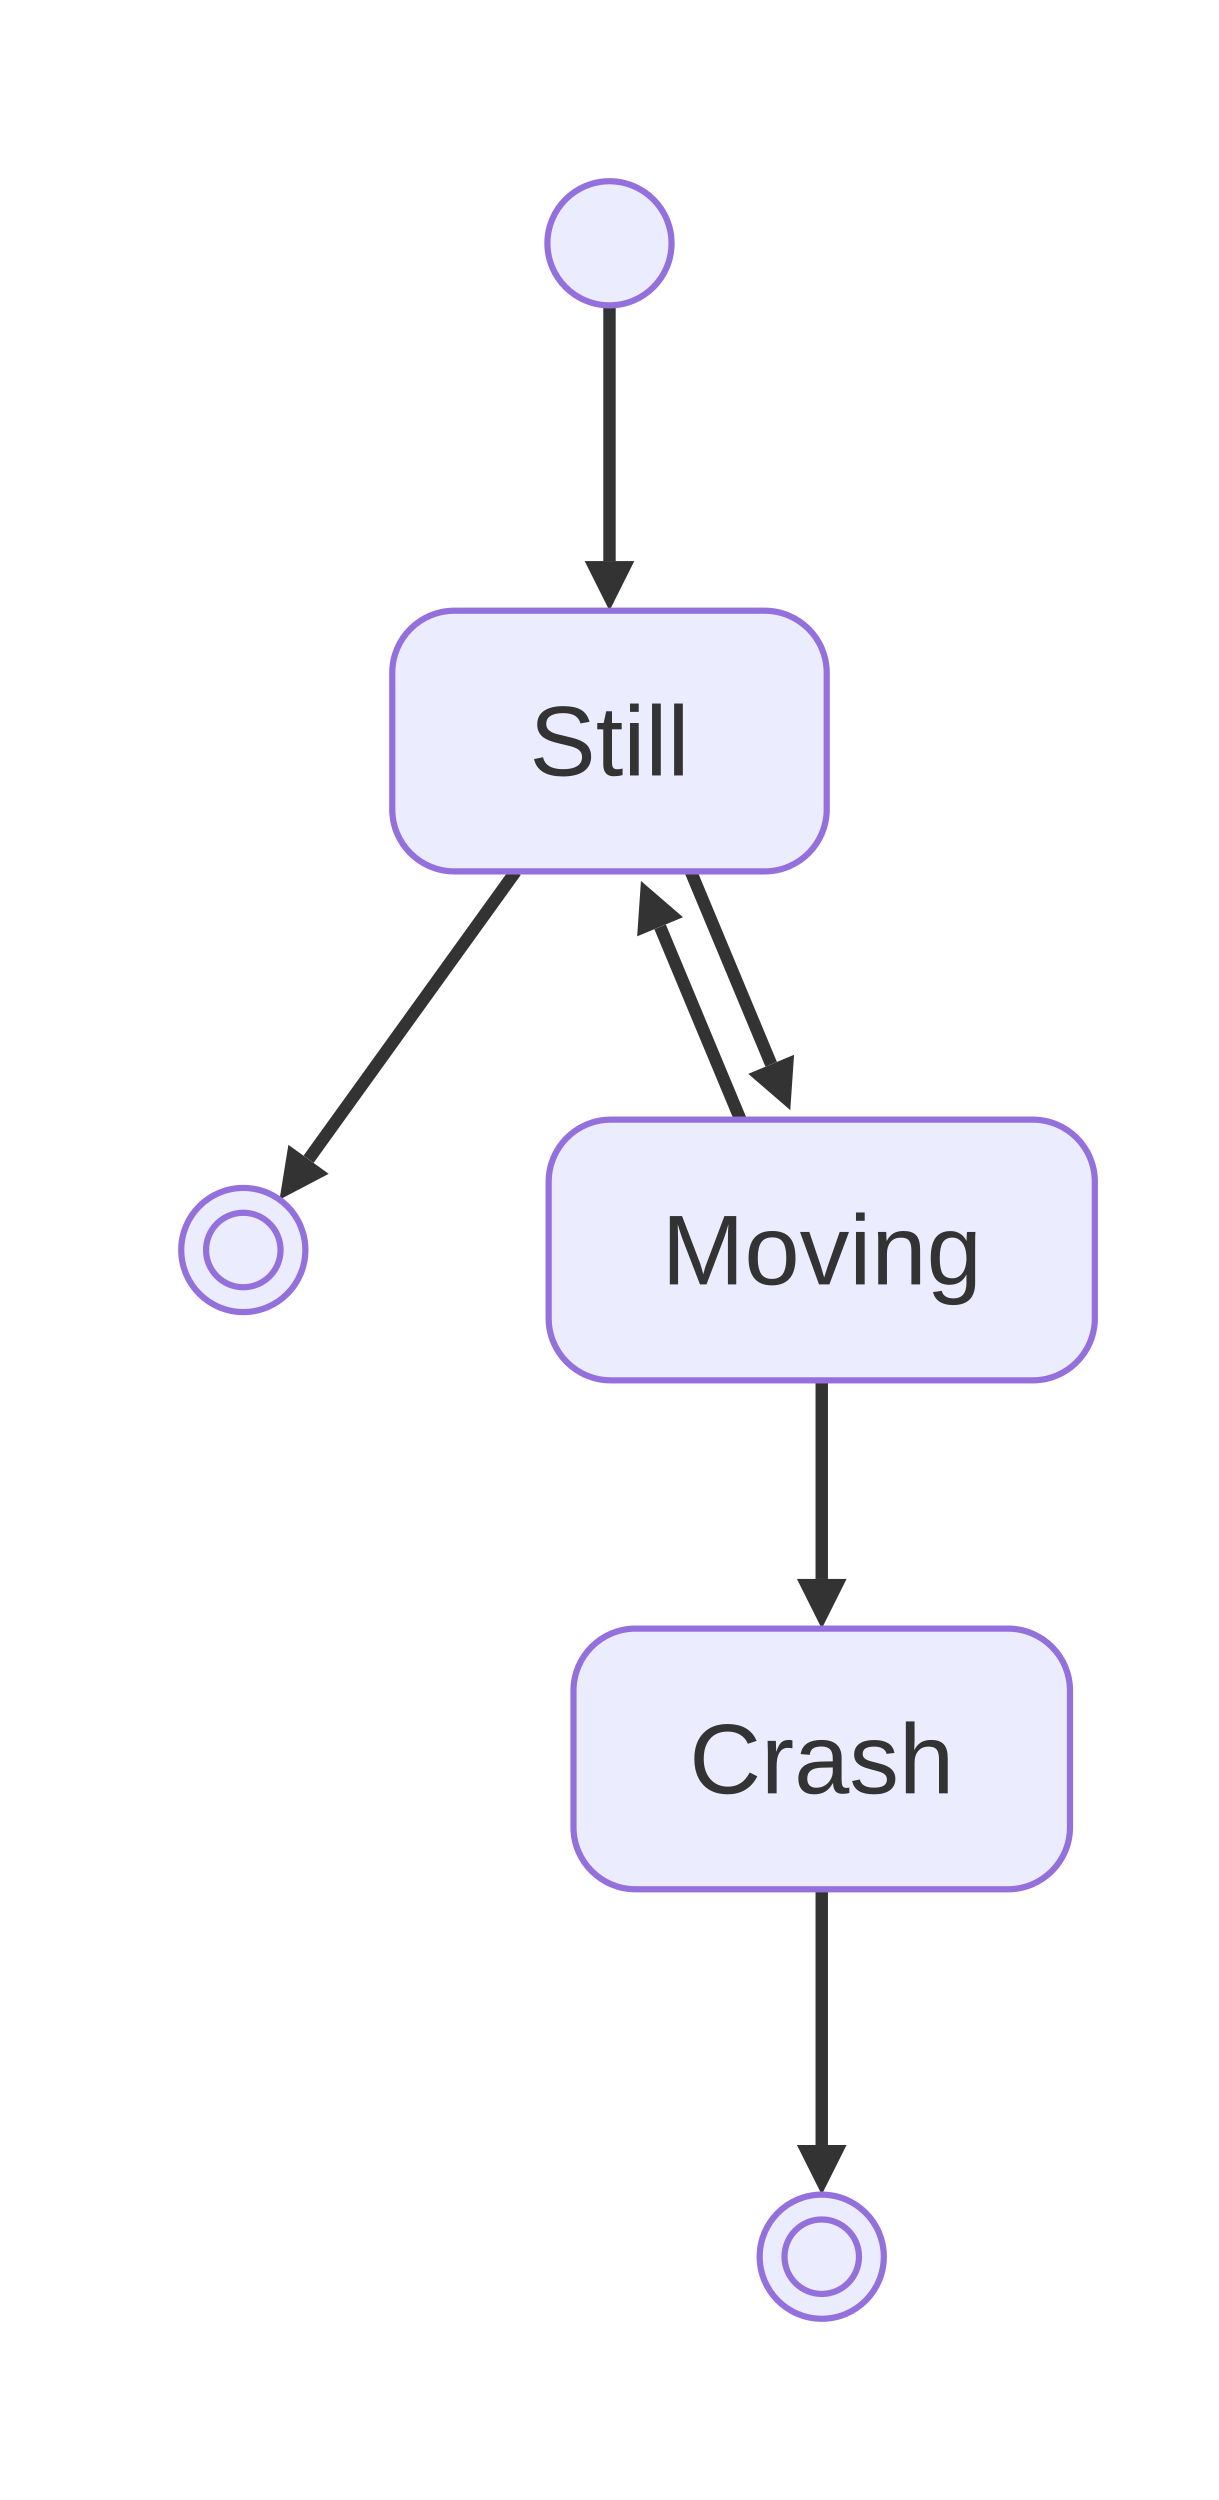
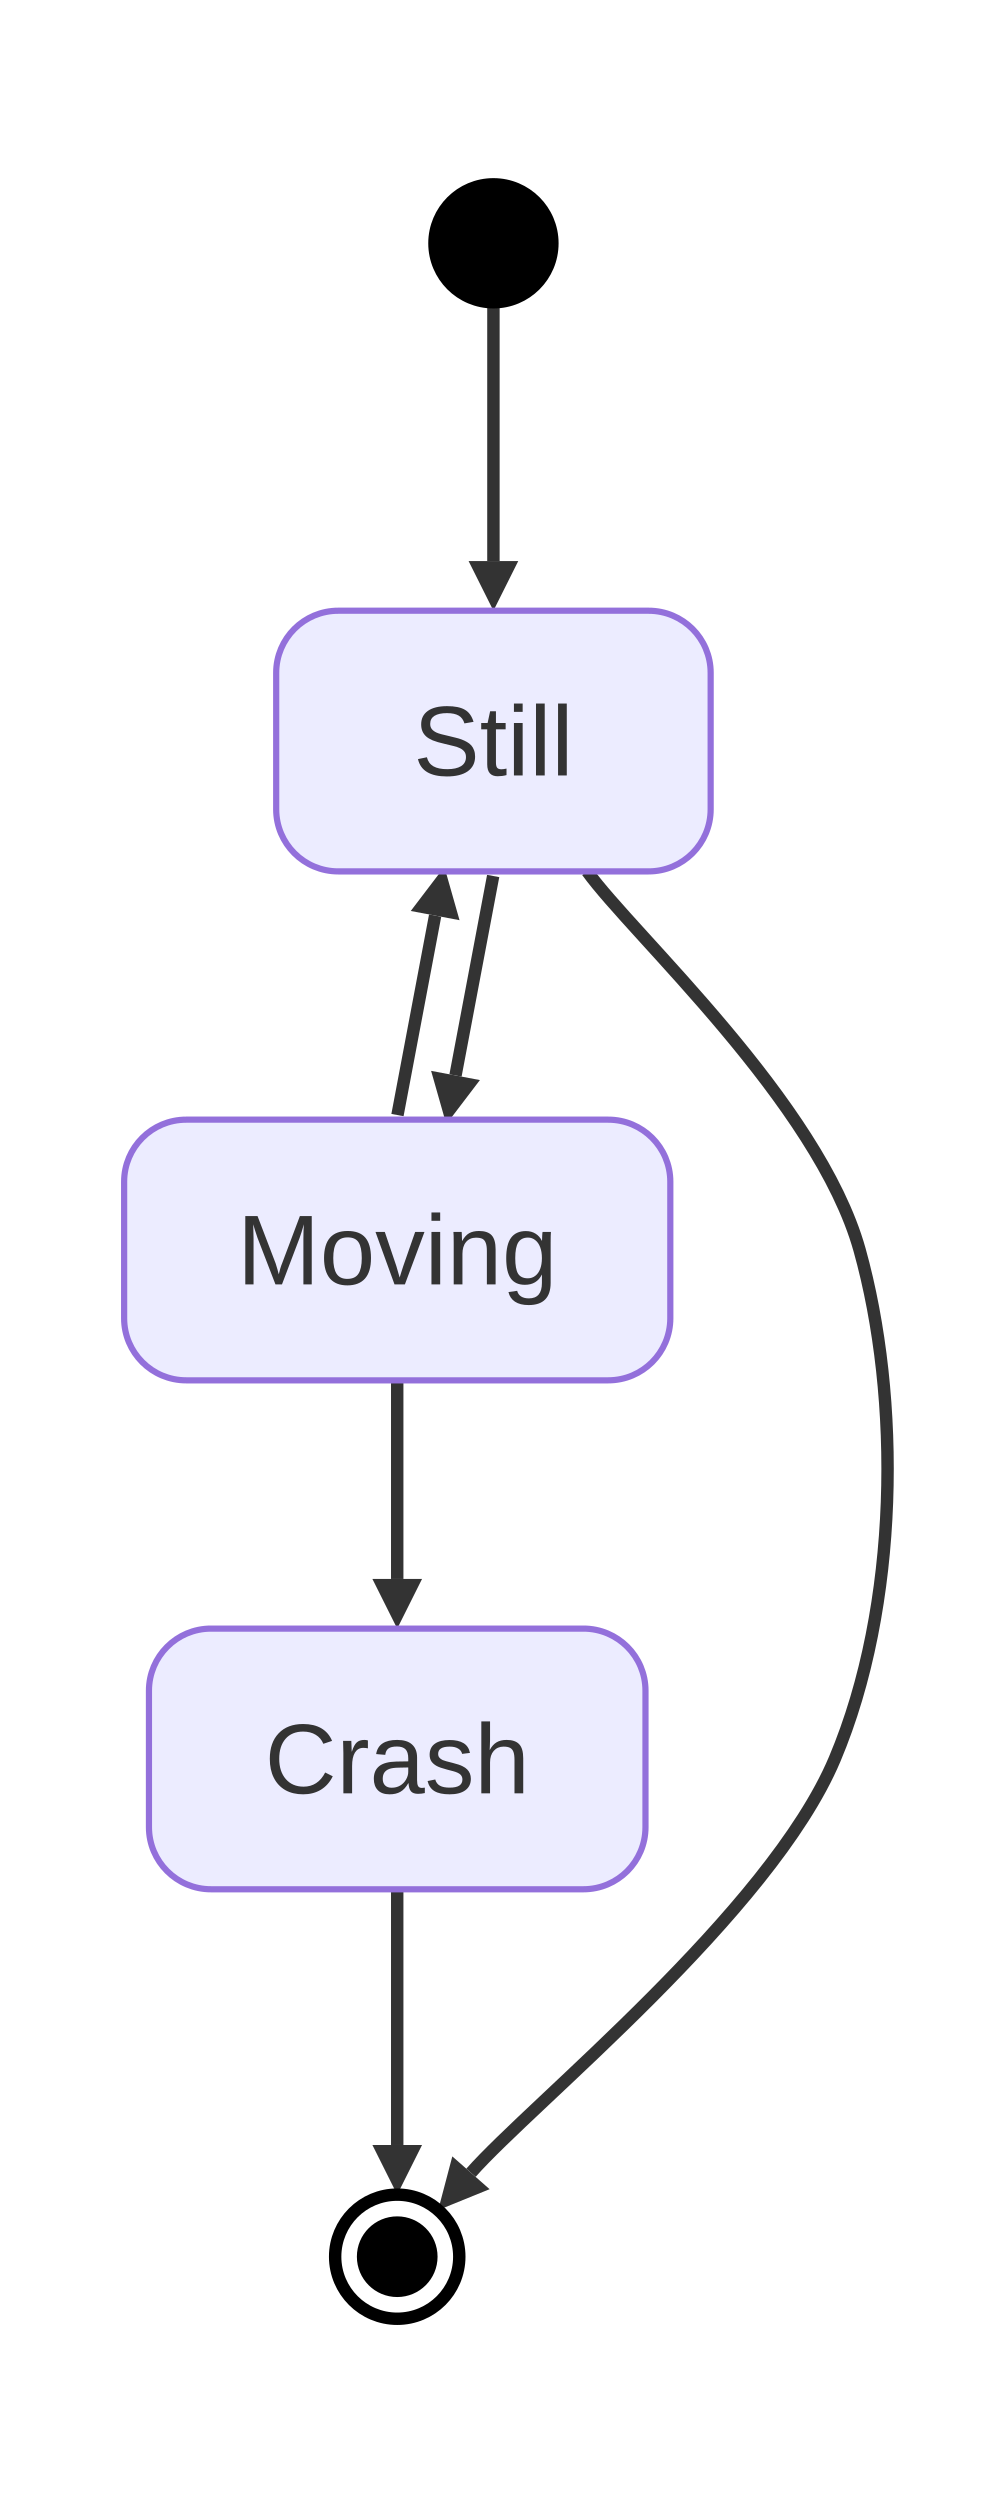
- <svg xmlns="http://www.w3.org/2000/svg" viewBox="-20 -20 196.4 402.8" width="196.4" height="402.8" style="background-color: white">
+ <svg xmlns="http://www.w3.org/2000/svg" viewBox="-20 -20 158.5 402.8" width="158.5" height="402.8" style="background-color: white">
  <defs>
    <marker id="arrow" viewBox="0 0 10 10" markerWidth="8" markerHeight="8" refX="0" refY="5" orient="auto" markerUnits="userSpaceOnUse">
      <path d="M 0 0 L 10 5 L 0 10 z" fill="#333333" />
    </marker>
    <marker id="circle-end" viewBox="0 0 10 10" markerWidth="8" markerHeight="8" refX="5" refY="5" orient="auto" markerUnits="userSpaceOnUse">
      <circle cx="5" cy="5" r="5" fill="#333333" />
    </marker>
    <marker id="cross-end" viewBox="0 0 11 11" markerWidth="8" markerHeight="8" refX="5.5" refY="5.5" orient="auto" markerUnits="userSpaceOnUse">
      <path d="M 1,1 l 9,9 M 10,1 l -9,9" stroke="#333333" stroke-width="2" />
    </marker>
    <marker id="arrow-reverse" viewBox="0 0 10 10" markerWidth="8" markerHeight="8" refX="0" refY="5" orient="auto-start-reverse" markerUnits="userSpaceOnUse">
      <path d="M 0 0 L 10 5 L 0 10 z" fill="#333333" />
    </marker>
  </defs>
  <style>.state rect, .state polygon, .state circle, .state line { fill: #ECECFF; stroke: #9370DB; stroke-width: 1; }
.state text { fill: #333333; font-family: "trebuchet ms", verdana, arial, sans-serif, "Apple Color Emoji", "Segoe UI Emoji", "Noto Color Emoji", "Twemoji Mozilla"; font-size: 16px; }
.edge path { fill: none; stroke: #333333; stroke-width: 2; }
.edge text { fill: #333333; font-family: "trebuchet ms", verdana, arial, sans-serif, "Apple Color Emoji", "Segoe UI Emoji", "Noto Color Emoji", "Twemoji Mozilla"; font-size: 12px; }
.composite rect { fill: #ffffde; stroke: #aaaa33; stroke-width: 1; opacity: 0.5; }
.composite text { fill: #333333; font-family: "trebuchet ms", verdana, arial, sans-serif, "Apple Color Emoji", "Segoe UI Emoji", "Noto Color Emoji", "Twemoji Mozilla"; font-size: 12px; font-weight: bold; }
.note rect { fill: #ffa; stroke: #aa3; stroke-width: 1; }
.note text { fill: #333333; font-family: "trebuchet ms", verdana, arial, sans-serif, "Apple Color Emoji", "Segoe UI Emoji", "Noto Color Emoji", "Twemoji Mozilla"; font-size: 12px; }
</style>
  <g class="edge" data-edge-source="__start_0" data-edge-target="Still">
-     <path d="M78.2,29.2 L78.2,70.4" stroke-width="2" marker-end="url(#arrow)" />
+     <path d="M59.5,29.2 L59.5,70.4" stroke-width="2" marker-end="url(#arrow)" />
  </g>
  <g class="edge" data-edge-source="Still" data-edge-target="__end_0">
-     <path d="M63.09,120.4 L29.71,166.79" stroke-width="2" marker-end="url(#arrow)" />
+     <path d="M74.61,120.4 C81.92,130.57 111.85,157.57 118.5,181.4 C125.15,205.23 124.94,238.62 114.5,263.4 C104.06,288.18 65.65,318.97 55.88,330.08" stroke-width="2" marker-end="url(#arrow)" />
  </g>
  <g class="edge" data-edge-source="Still" data-edge-target="Moving">
-     <path d="M90.65,118.86 L104.25,151.48" stroke-width="2" marker-end="url(#arrow)" />
+     <path d="M59.46,121.14 L53.39,153.28" stroke-width="2" marker-end="url(#arrow)" />
  </g>
  <g class="edge" data-edge-source="Moving" data-edge-target="Still">
-     <path d="M99.95,161.94 L86.35,129.32" stroke-width="2" marker-end="url(#arrow)" />
+     <path d="M44.04,159.66 L50.11,127.52" stroke-width="2" marker-end="url(#arrow)" />
  </g>
  <g class="edge" data-edge-source="Moving" data-edge-target="Crash">
-     <path d="M112.4,202.4 L112.4,234.4" stroke-width="2" marker-end="url(#arrow)" />
+     <path d="M44.0,202.4 L44.0,234.4" stroke-width="2" marker-end="url(#arrow)" />
  </g>
-   <g class="edge" data-edge-source="Crash" data-edge-target="__end_1">
-     <path d="M112.4,284.4 L112.4,325.6" stroke-width="2" marker-end="url(#arrow)" />
+   <g class="edge" data-edge-source="Crash" data-edge-target="__end_0">
+     <path d="M44.0,284.4 L44.0,325.6" stroke-width="2" marker-end="url(#arrow)" />
  </g>
  <g class="state start">
-     <circle cx="78.2" cy="19.2" r="10" fill="black" stroke="black" />
+     <circle cx="59.5" cy="19.2" r="10" style="fill: black; stroke: black" />
  </g>
  <g class="state" data-state-id="Still">
-     <rect x="43.2" y="78.4" width="70" height="42" rx="10" ry="10" />
-     <text x="78.2" y="99.4" text-anchor="middle" dominant-baseline="central" font-family="&quot;trebuchet ms&quot;, verdana, arial, sans-serif, &quot;Apple Color Emoji&quot;, &quot;Segoe UI Emoji&quot;, &quot;Noto Color Emoji&quot;, &quot;Twemoji Mozilla&quot;">Still</text>
+     <rect x="24.5" y="78.4" width="70" height="42" rx="10" ry="10" />
+     <text x="59.5" y="99.4" text-anchor="middle" dominant-baseline="central" font-family="&quot;trebuchet ms&quot;, verdana, arial, sans-serif, &quot;Apple Color Emoji&quot;, &quot;Segoe UI Emoji&quot;, &quot;Noto Color Emoji&quot;, &quot;Twemoji Mozilla&quot;">Still</text>
  </g>
  <g class="state end">
-     <circle cx="19.2" cy="181.4" r="10" fill="none" stroke="black" stroke-width="2" />
-     <circle cx="19.2" cy="181.4" r="6" fill="black" stroke="black" />
+     <circle cx="44" cy="343.6" r="10" style="fill: none; stroke: black; stroke-width: 2" />
+     <circle cx="44" cy="343.6" r="6" style="fill: black; stroke: black" />
  </g>
  <g class="state" data-state-id="Moving">
-     <rect x="68.4" y="160.4" width="88" height="42" rx="10" ry="10" />
-     <text x="112.4" y="181.4" text-anchor="middle" dominant-baseline="central" font-family="&quot;trebuchet ms&quot;, verdana, arial, sans-serif, &quot;Apple Color Emoji&quot;, &quot;Segoe UI Emoji&quot;, &quot;Noto Color Emoji&quot;, &quot;Twemoji Mozilla&quot;">Moving</text>
+     <rect x="0" y="160.4" width="88" height="42" rx="10" ry="10" />
+     <text x="44" y="181.4" text-anchor="middle" dominant-baseline="central" font-family="&quot;trebuchet ms&quot;, verdana, arial, sans-serif, &quot;Apple Color Emoji&quot;, &quot;Segoe UI Emoji&quot;, &quot;Noto Color Emoji&quot;, &quot;Twemoji Mozilla&quot;">Moving</text>
  </g>
  <g class="state" data-state-id="Crash">
-     <rect x="72.4" y="242.4" width="80" height="42" rx="10" ry="10" />
-     <text x="112.4" y="263.4" text-anchor="middle" dominant-baseline="central" font-family="&quot;trebuchet ms&quot;, verdana, arial, sans-serif, &quot;Apple Color Emoji&quot;, &quot;Segoe UI Emoji&quot;, &quot;Noto Color Emoji&quot;, &quot;Twemoji Mozilla&quot;">Crash</text>
-   </g>
-   <g class="state end">
-     <circle cx="112.4" cy="343.6" r="10" fill="none" stroke="black" stroke-width="2" />
-     <circle cx="112.4" cy="343.6" r="6" fill="black" stroke="black" />
+     <rect x="4" y="242.4" width="80" height="42" rx="10" ry="10" />
+     <text x="44" y="263.4" text-anchor="middle" dominant-baseline="central" font-family="&quot;trebuchet ms&quot;, verdana, arial, sans-serif, &quot;Apple Color Emoji&quot;, &quot;Segoe UI Emoji&quot;, &quot;Noto Color Emoji&quot;, &quot;Twemoji Mozilla&quot;">Crash</text>
  </g>
</svg>
